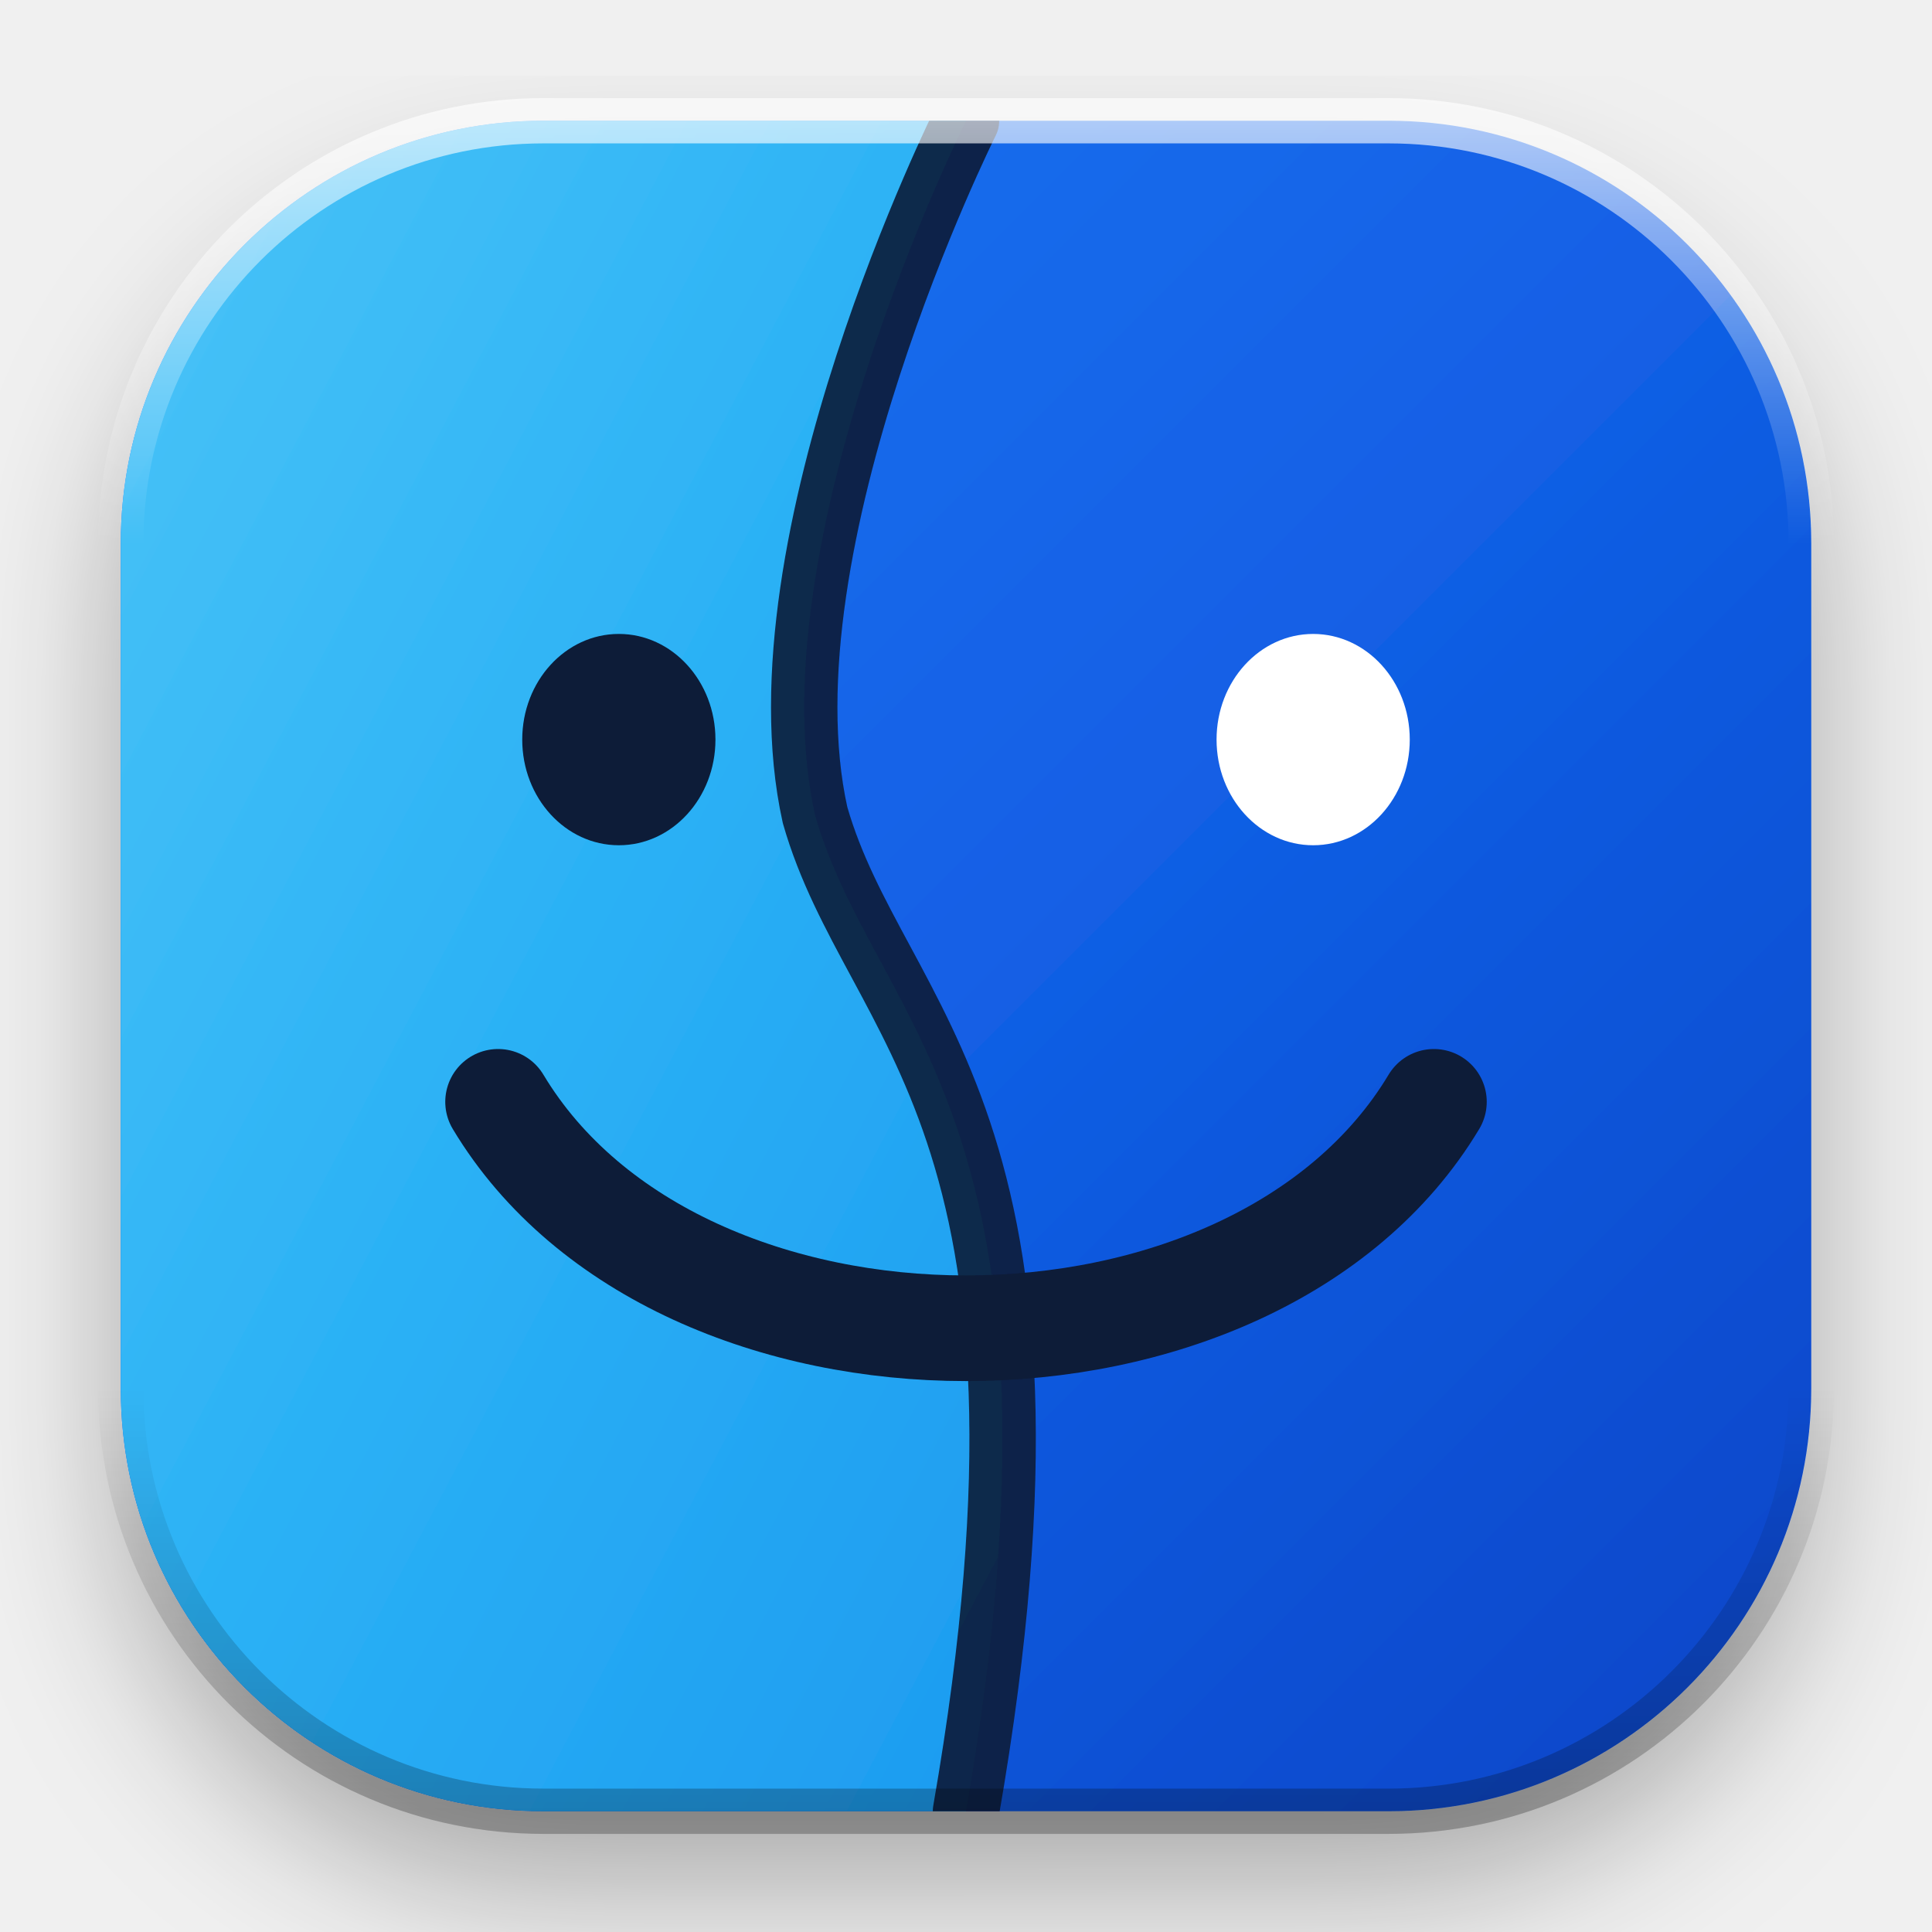
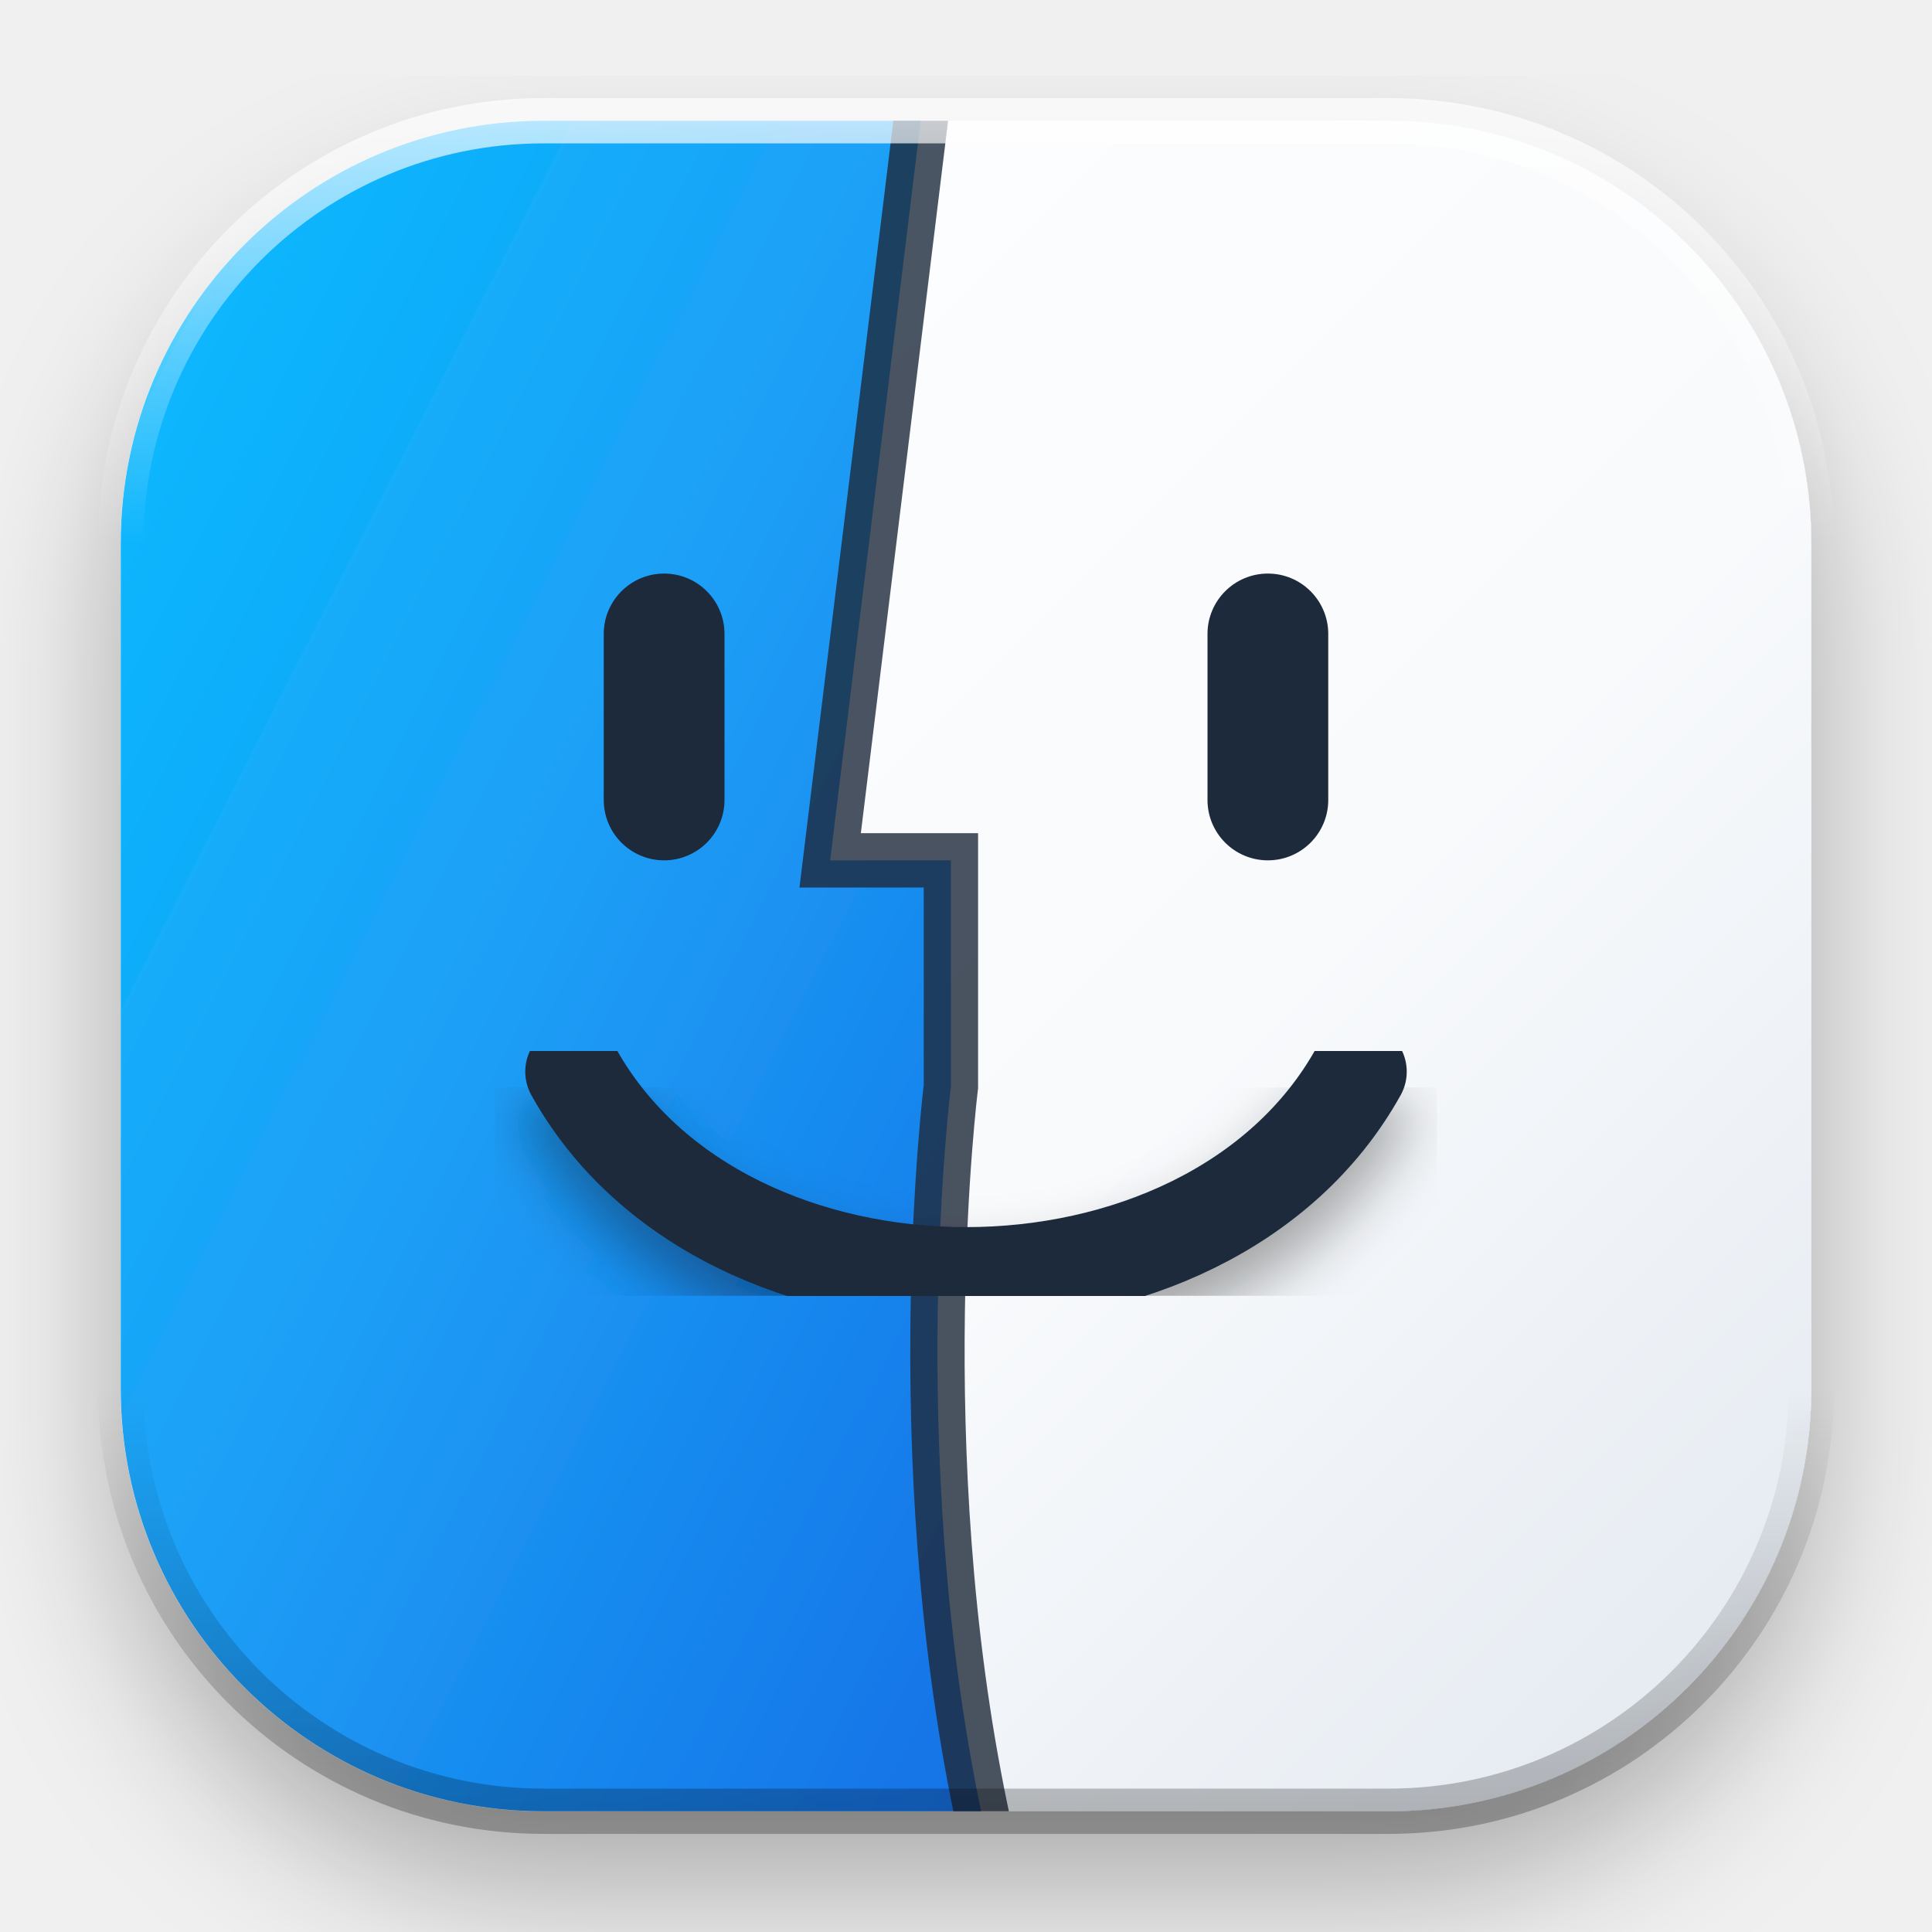
<svg xmlns="http://www.w3.org/2000/svg" width="64" height="64" viewBox="0 0 64 64">
  <defs>
    <filter id="glass-shadow" x="-20%" y="-20%" width="140%" height="140%">
      <feDropShadow dx="0" dy="2.5" stdDeviation="2.5" flood-color="#000000" flood-opacity="0.3" />
    </filter>
+     <filter id="smile-shadow" x="-10%" y="-10%" width="120%" height="120%">
+       <feDropShadow dx="0" dy="1.2" stdDeviation="1" flood-color="#000000" flood-opacity="0.35" />
+     </filter>
    <linearGradient id="inner-bevel" x1="0%" y1="0%" x2="0%" y2="100%">
-       <stop offset="0%" stop-color="#ffffff" stop-opacity="0.65" />
+       <stop offset="0%" stop-color="#ffffff" stop-opacity="0.7" />
      <stop offset="25%" stop-color="#ffffff" stop-opacity="0.0" />
      <stop offset="75%" stop-color="#000000" stop-opacity="0.0" />
      <stop offset="100%" stop-color="#000000" stop-opacity="0.25" />
    </linearGradient>
-     <linearGradient id="finder-left" x1="0%" y1="0%" x2="100%" y2="100%">
-       <stop offset="0%" stop-color="#4bc4f7" />
-       <stop offset="50%" stop-color="#2bb1f5" />
-       <stop offset="100%" stop-color="#1d9bf0" />
+     <linearGradient id="finder-cyan-grad" x1="0%" y1="0%" x2="100%" y2="100%">
+       <stop offset="0%" stop-color="#00bdff" />
+       <stop offset="45%" stop-color="#1ea1f7" />
+       <stop offset="100%" stop-color="#1271e6" />
    </linearGradient>
-     <linearGradient id="finder-right" x1="0%" y1="0%" x2="100%" y2="100%">
-       <stop offset="0%" stop-color="#1977f2" />
-       <stop offset="50%" stop-color="#1260e6" />
-       <stop offset="100%" stop-color="#0945c7" />
+     <linearGradient id="finder-white-grad" x1="0%" y1="0%" x2="100%" y2="100%">
+       <stop offset="0%" stop-color="#ffffff" />
+       <stop offset="60%" stop-color="#f8fafc" />
+       <stop offset="100%" stop-color="#e2e8f0" />
    </linearGradient>
    <clipPath id="squircle-clip">
      <rect width="56" height="56" x="4" y="4" rx="14" ry="14" />
    </clipPath>
  </defs>
  <g filter="url(#glass-shadow)">
    <g clip-path="url(#squircle-clip)">
-       <rect width="56" height="56" x="4" y="4" fill="url(#finder-right)" />
-       <path d="M 4 4 H 32 C 32 4 25 18 27 27 C 29 34 36 37 32 60 H 4 Z" fill="url(#finder-left)" />
-       <path d="M 32 4 C 32 4 25 18 27 27 C 29 34 36 37 32 60" fill="none" stroke="#081c38" stroke-width="2.2" stroke-linecap="round" stroke-linejoin="round" opacity="0.9" />
-       <ellipse cx="20.5" cy="24.5" rx="3.2" ry="3.5" fill="#081c38" />
-       <ellipse cx="43.5" cy="24.5" rx="3.2" ry="3.5" fill="#ffffff" />
-       <path d="M 16.5 36.5 C 22.5 46.5 41.5 46.5 47.5 36.5" fill="none" stroke="#081c38" stroke-width="3.5" stroke-linecap="round" stroke-linejoin="round" />
+       <rect width="56" height="56" x="4" y="4" fill="url(#finder-white-grad)" />
+       <path d="M 4 4 H 30.5 L 27.5 28.5 H 31.5 V 36 C 31.5 36 30 48 32.5 60 H 4 Z" fill="url(#finder-cyan-grad)" />
+       <path d="M 30.5 4 L 27.5 28.5 H 31.5 V 36 C 31.5 36 30 48 32.5 60" fill="none" stroke="#1e293b" stroke-width="1.8" stroke-linecap="square" stroke-linejoin="miter" opacity="0.8" />
+       <rect x="20" y="19" width="4" height="9.5" rx="2" ry="2" fill="#1e293b" />
+       <rect x="40" y="19" width="4" height="9.5" rx="2" ry="2" fill="#1e293b" />
+       <g filter="url(#smile-shadow)">
+         <path d="M 19 35.5 C 24 44.5 40 44.5 45 35.5" fill="none" stroke="#1e293b" stroke-width="3.2" stroke-linecap="round" />
+       </g>
    </g>
  </g>
  <rect width="56" height="56" x="4" y="4" rx="14" ry="14" fill="none" stroke="url(#inner-bevel)" stroke-width="1.5" />
</svg>
